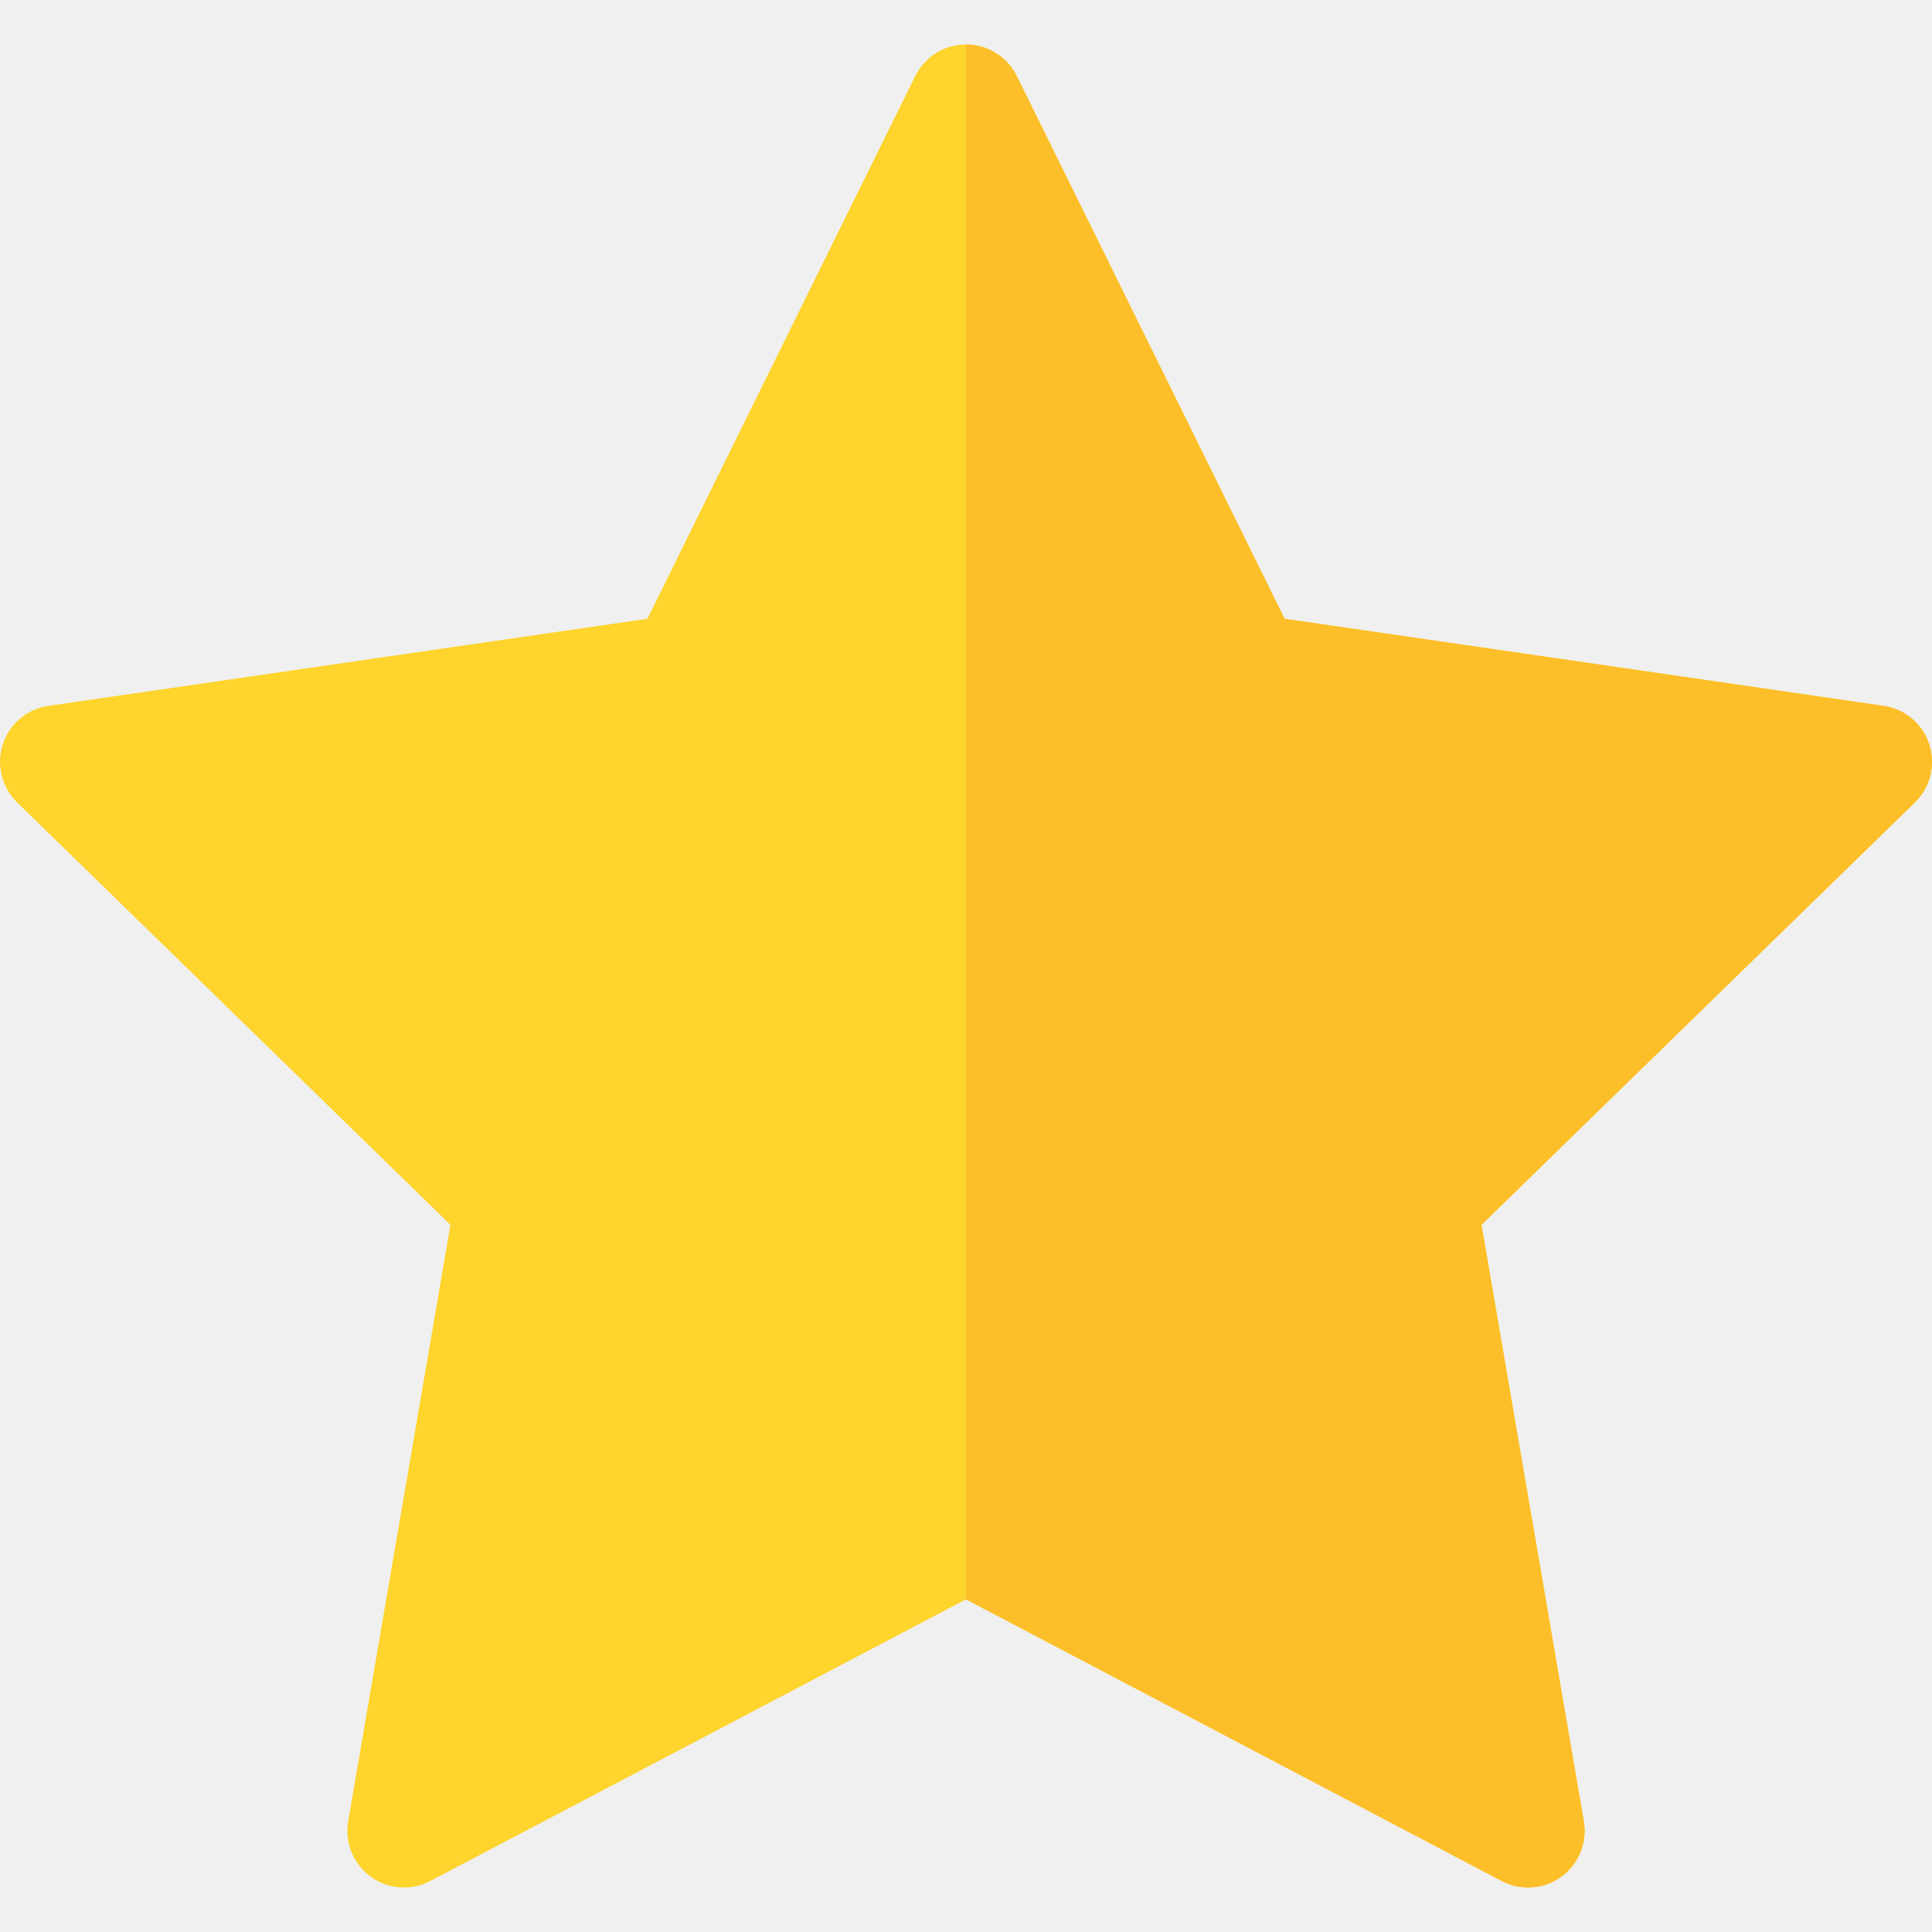
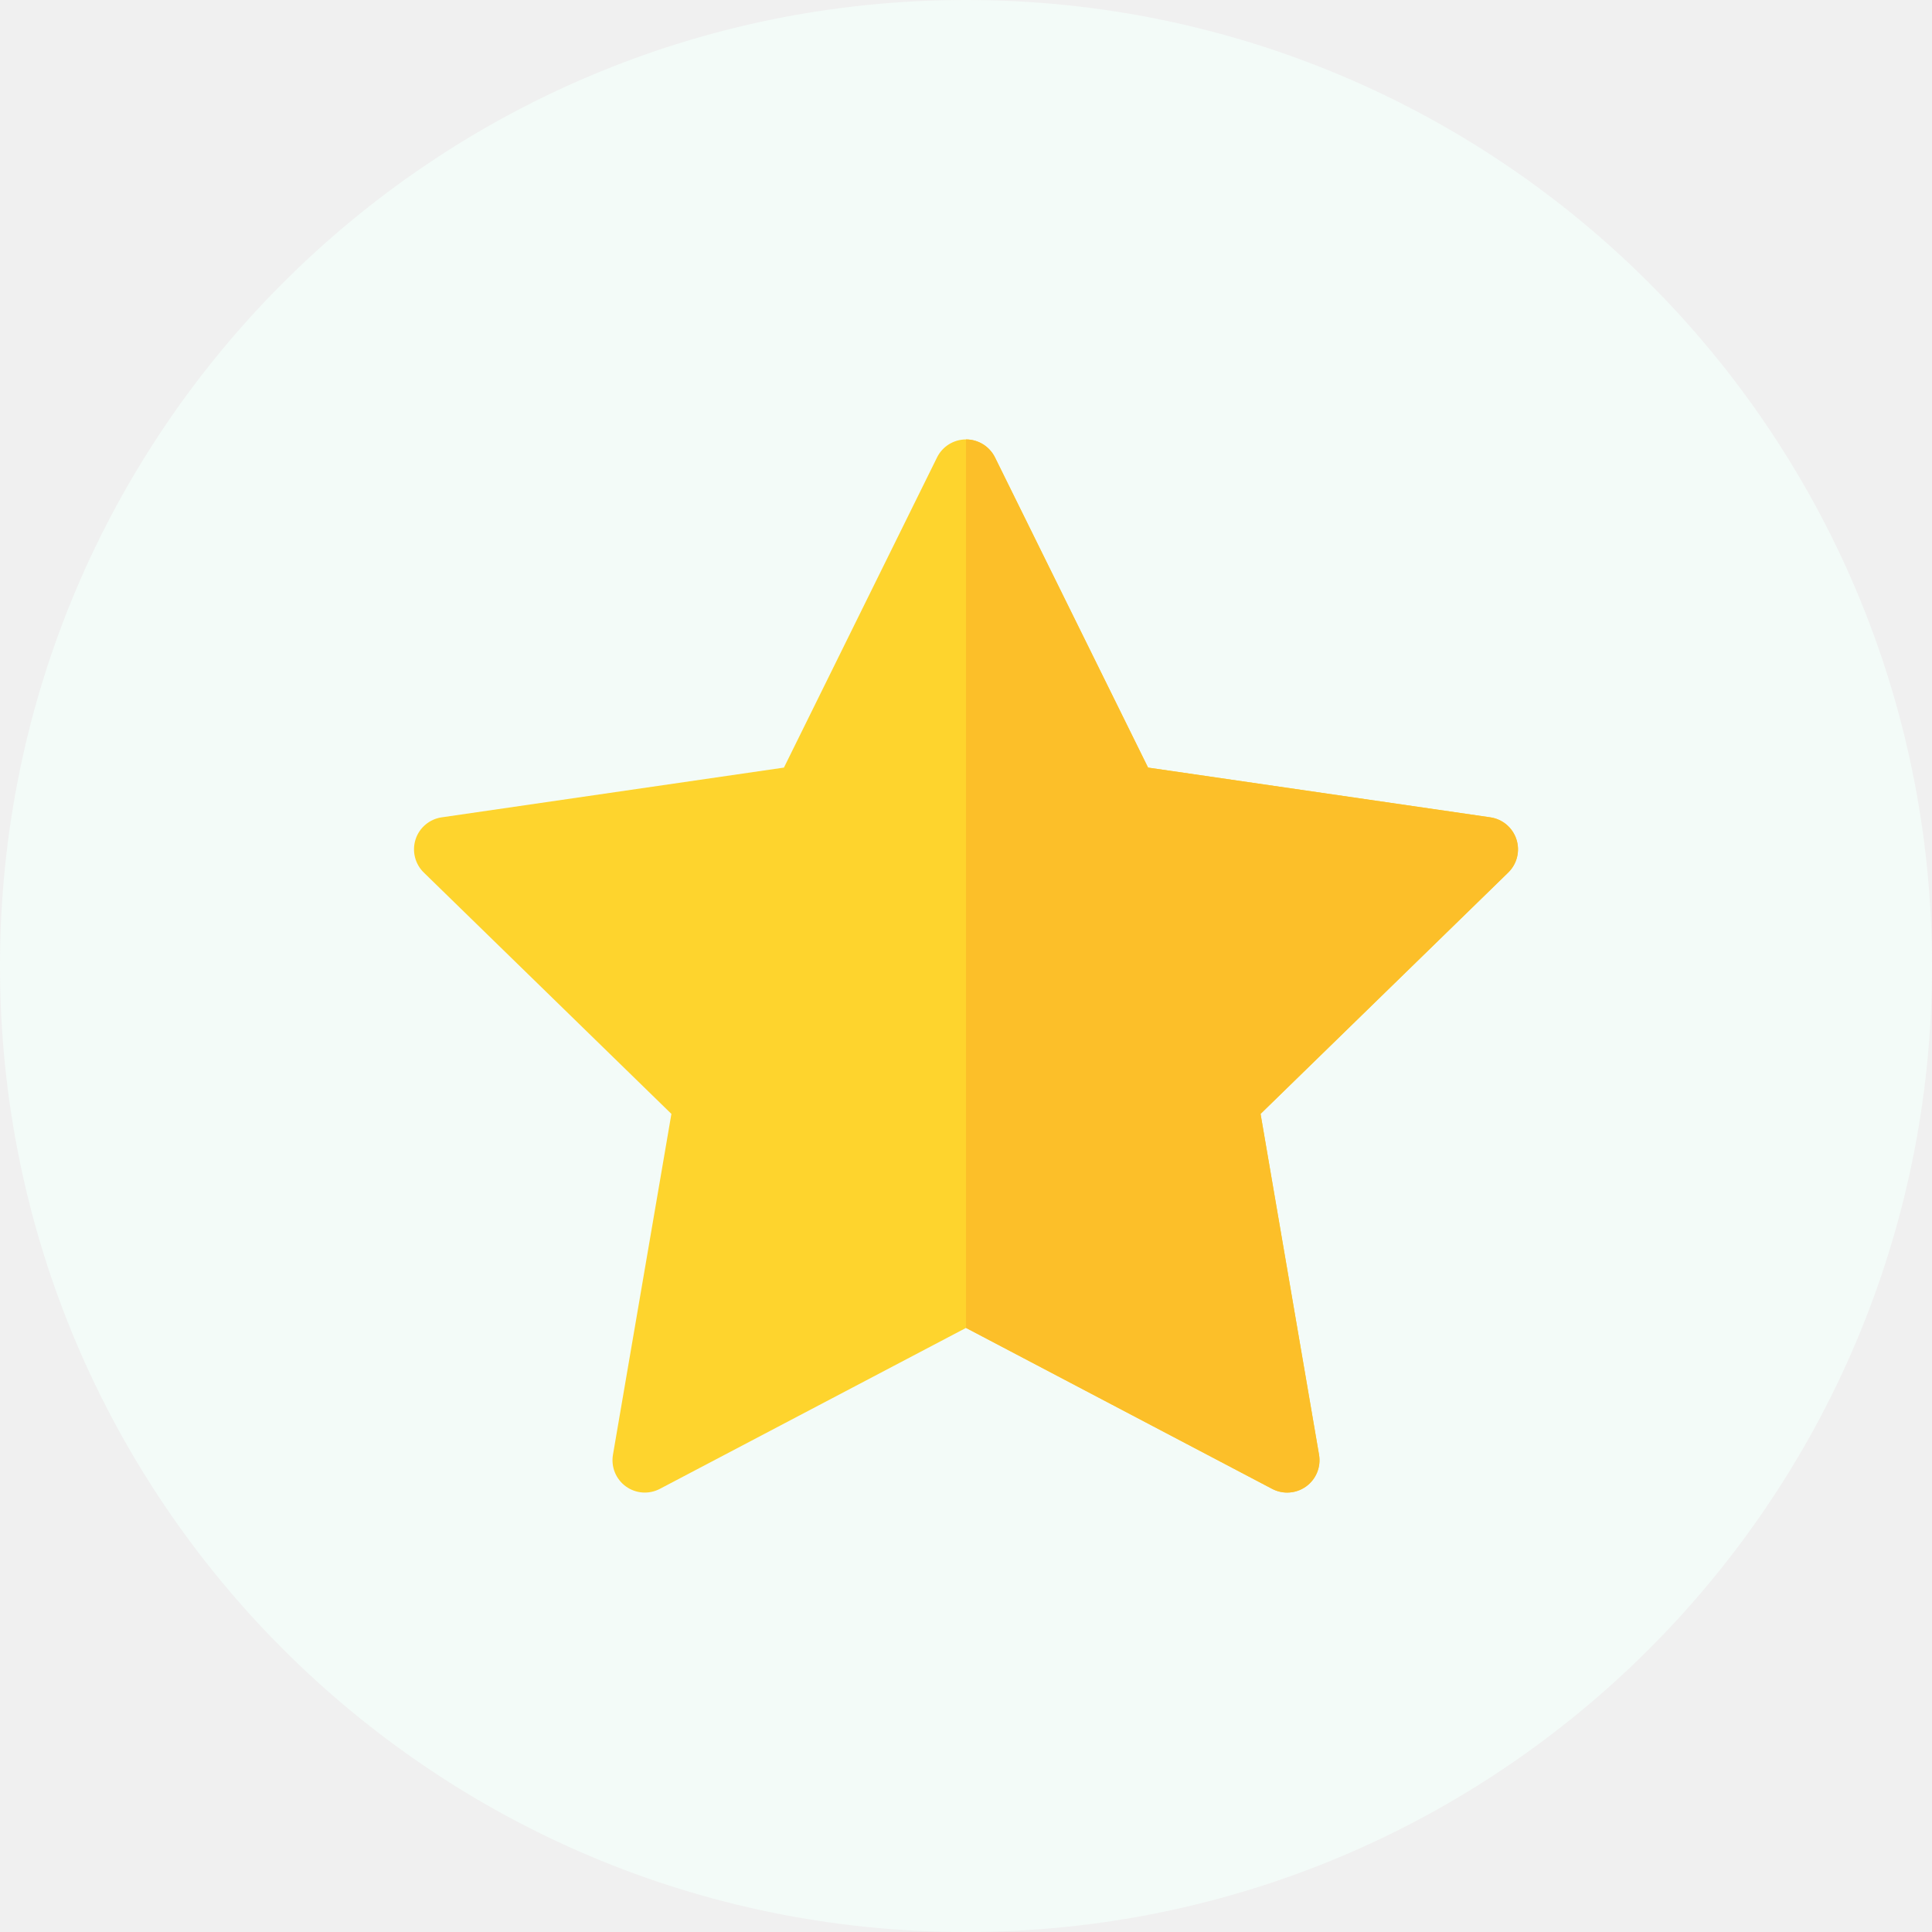
- <svg xmlns="http://www.w3.org/2000/svg" width="32" height="32" viewBox="0 0 32 32" fill="none">
-   <g clip-path="url(#clip0_32_183)">
-     <path d="M31.954 12.329C31.844 11.989 31.55 11.742 31.197 11.691L21.277 10.249L16.841 1.26C16.683 0.94 16.357 0.737 16 0.737C15.643 0.737 15.317 0.94 15.159 1.26L10.723 10.249L0.803 11.691C0.45 11.742 0.156 11.989 0.046 12.329C-0.064 12.668 0.028 13.04 0.283 13.29L7.461 20.287L5.767 30.167C5.707 30.519 5.851 30.874 6.14 31.084C6.429 31.294 6.811 31.321 7.127 31.155L16 26.49L24.873 31.155C25.01 31.227 25.16 31.263 25.309 31.263C25.503 31.263 25.697 31.202 25.86 31.084C26.149 30.874 26.293 30.518 26.233 30.167L24.538 20.287L31.717 13.29C31.973 13.04 32.065 12.668 31.954 12.329Z" fill="#FED42D" />
-     <path d="M31.954 12.329C31.844 11.989 31.551 11.742 31.197 11.691L21.277 10.249L16.841 1.26C16.683 0.94 16.357 0.737 16 0.737V26.49L24.873 31.155C25.01 31.227 25.16 31.263 25.309 31.263C25.503 31.263 25.697 31.203 25.86 31.084C26.149 30.874 26.293 30.519 26.233 30.167L24.538 20.287L31.717 13.29C31.973 13.04 32.065 12.668 31.954 12.329Z" fill="#FCBF29" />
+ <svg xmlns="http://www.w3.org/2000/svg" width="56" height="56" viewBox="0 0 56 56" fill="none">
+   <circle cx="28" cy="28" r="28" fill="#F3FBF8" />
+   <g clip-path="url(#clip0_70_55)">
+     <path d="M43.954 24.329C43.844 23.989 43.55 23.742 43.197 23.691L33.277 22.249L28.841 13.26C28.683 12.94 28.357 12.737 28 12.737C27.643 12.737 27.317 12.94 27.16 13.26L22.723 22.249L12.803 23.691C12.45 23.742 12.156 23.989 12.046 24.328C11.936 24.668 12.028 25.041 12.283 25.29L19.461 32.287L17.767 42.167C17.707 42.519 17.851 42.874 18.14 43.084C18.429 43.294 18.811 43.321 19.127 43.155L28 38.49L36.873 43.155C37.01 43.227 37.16 43.263 37.309 43.263C37.503 43.263 37.697 43.202 37.86 43.084C38.149 42.874 38.293 42.519 38.233 42.167L36.538 32.287L43.717 25.29C43.972 25.041 44.065 24.668 43.954 24.329Z" fill="#FED42D" />
+     <path d="M43.954 24.329C43.844 23.989 43.551 23.742 43.197 23.691L33.277 22.249L28.841 13.26C28.683 12.94 28.357 12.737 28 12.737V38.49L36.873 43.155C37.01 43.227 37.16 43.263 37.309 43.263C37.503 43.263 37.697 43.203 37.86 43.084C38.149 42.874 38.293 42.519 38.233 42.167L36.538 32.287L43.717 25.29C43.972 25.041 44.065 24.668 43.954 24.329Z" fill="#FCBF29" />
  </g>
  <defs>
-     <clipPath id="clip0_32_183">
-       <rect width="32" height="32" fill="white" />
+     <clipPath id="clip0_70_55">
+       <rect width="32" height="32" fill="white" transform="translate(12 12)" />
    </clipPath>
  </defs>
</svg>
